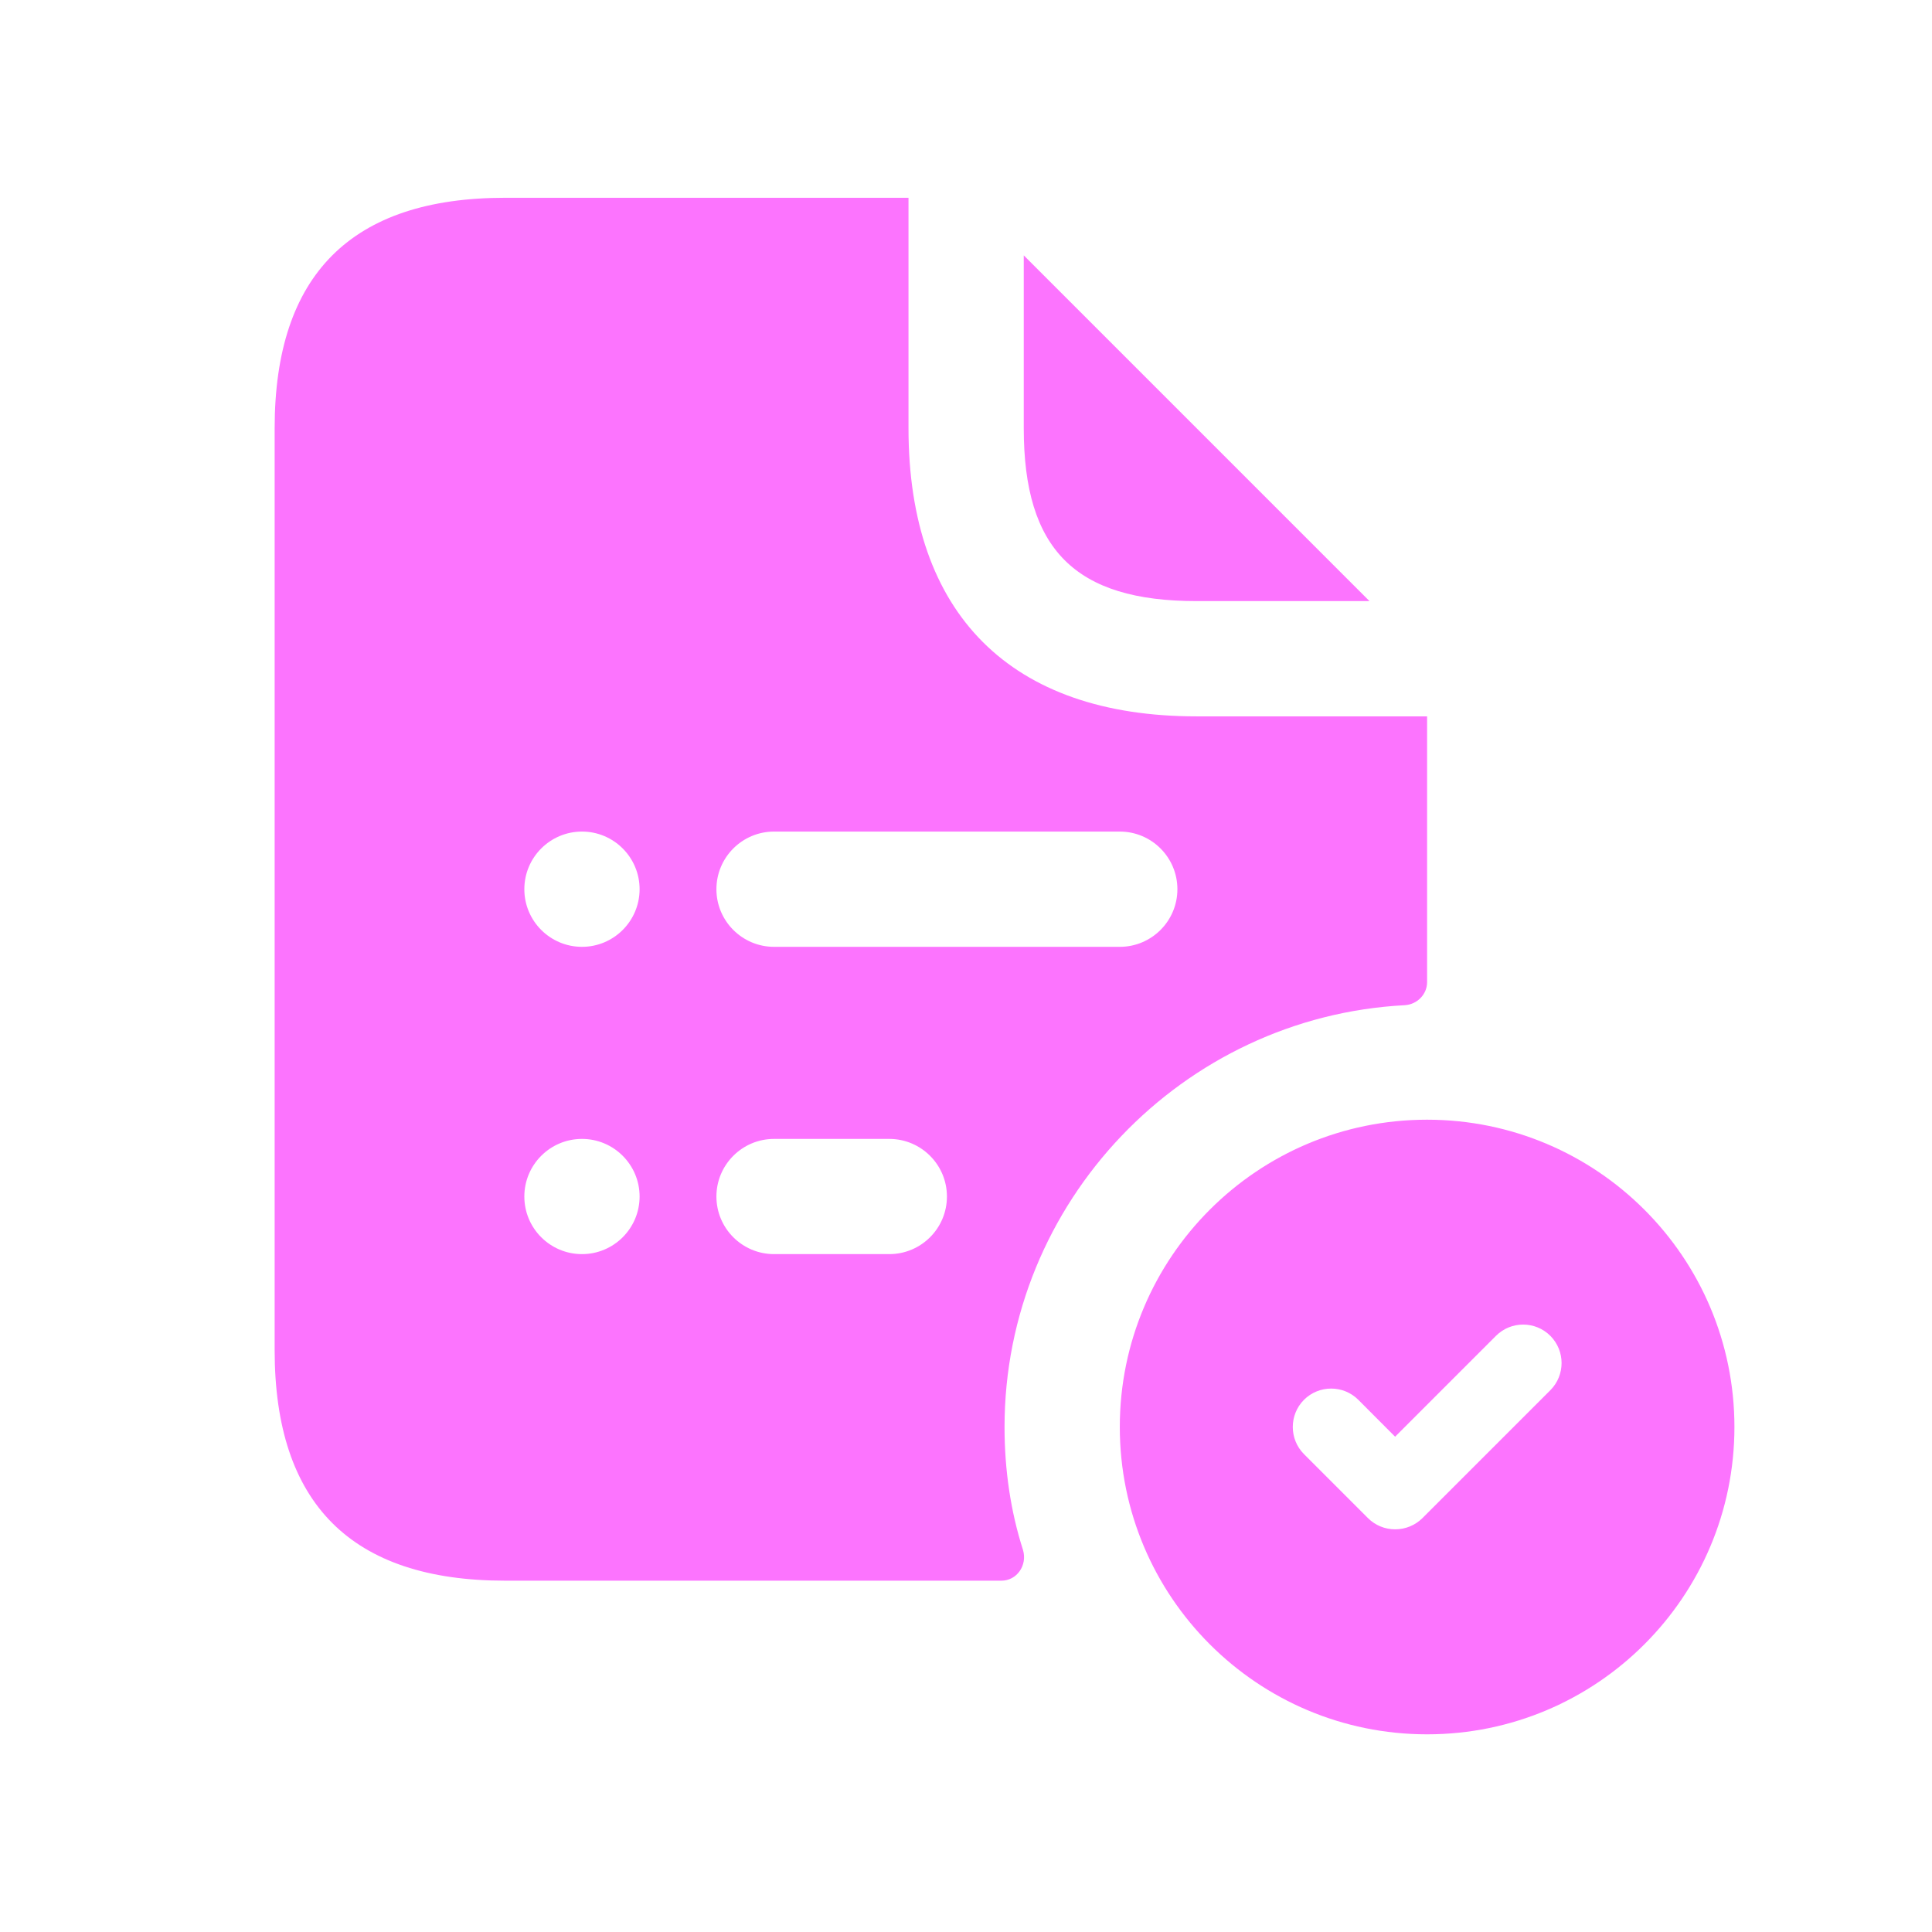
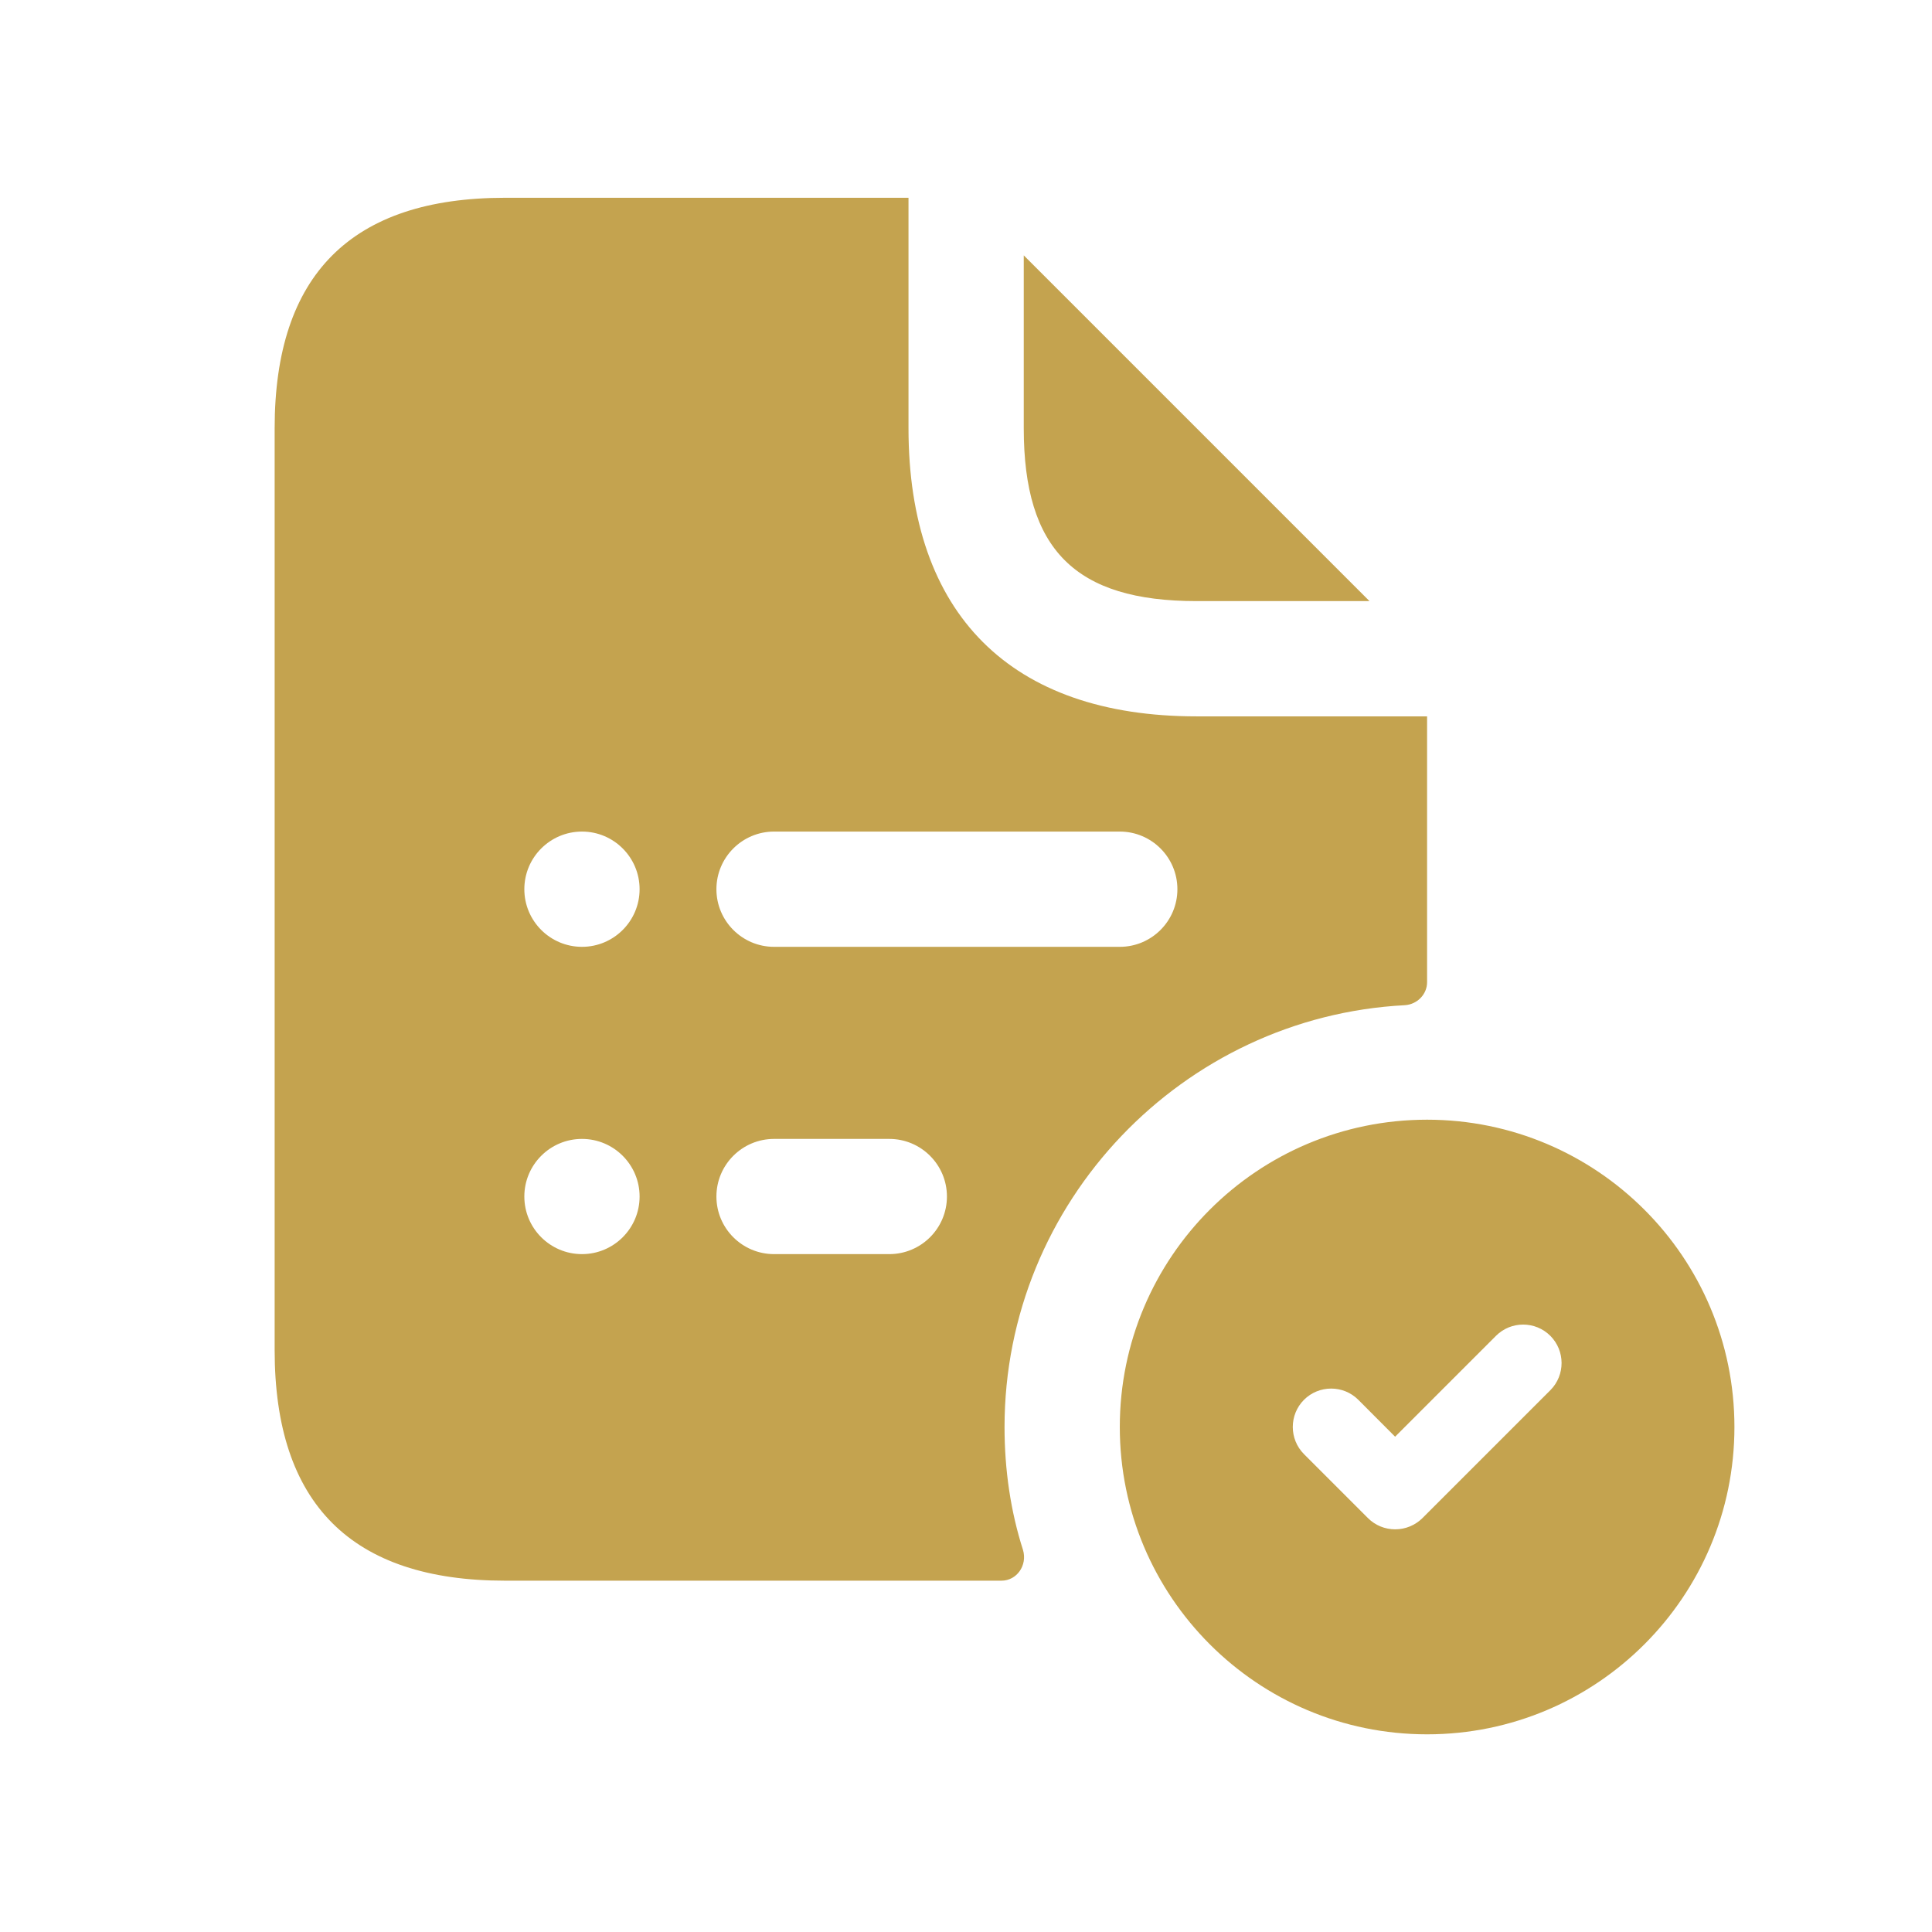
<svg xmlns="http://www.w3.org/2000/svg" width="38" height="38" viewBox="0 0 38 38" fill="none">
  <g id="file-list-check">
-     <path id="file-list-check_2" d="M20.136 8.423V5.023L26.936 11.823H23.536C21.148 11.823 20.136 10.81 20.136 8.423ZM20.121 30.485C20.211 30.787 20 31.09 19.697 31.09H9.936C6.913 31.09 5.402 29.578 5.402 26.556V8.423C5.402 5.401 6.913 3.89 9.936 3.89H17.869V8.423C17.869 12.08 19.879 14.09 23.536 14.09H28.069V19.318C28.069 19.56 27.872 19.756 27.631 19.771C23.264 19.998 19.758 23.64 19.758 28.067C19.758 28.914 19.879 29.73 20.121 30.485ZM12.58 23.534C12.58 22.909 12.072 22.401 11.447 22.401C10.821 22.401 10.313 22.909 10.313 23.534C10.313 24.16 10.821 24.667 11.447 24.667C12.072 24.667 12.58 24.16 12.58 23.534ZM12.58 17.49C12.58 16.864 12.072 16.356 11.447 16.356C10.821 16.356 10.313 16.864 10.313 17.49C10.313 18.115 10.821 18.623 11.447 18.623C12.072 18.623 12.58 18.115 12.58 17.49ZM18.625 23.534C18.625 22.909 18.117 22.401 17.491 22.401H15.225C14.599 22.401 14.091 22.909 14.091 23.534C14.091 24.16 14.599 24.667 15.225 24.667H17.491C18.117 24.667 18.625 24.16 18.625 23.534ZM22.025 18.623C22.65 18.623 23.158 18.115 23.158 17.49C23.158 16.864 22.65 16.356 22.025 16.356H15.225C14.599 16.356 14.091 16.864 14.091 17.49C14.091 18.115 14.599 18.623 15.225 18.623H22.025ZM34.114 28.067C34.114 31.405 31.407 34.112 28.069 34.112C24.731 34.112 22.025 31.405 22.025 28.067C22.025 24.729 24.731 22.023 28.069 22.023C31.407 22.023 34.114 24.729 34.114 28.067ZM30.493 26.274C30.198 25.979 29.719 25.979 29.424 26.274L27.44 28.258L26.716 27.532C26.422 27.238 25.943 27.238 25.648 27.532C25.354 27.827 25.354 28.306 25.648 28.601L26.907 29.86C27.049 30.002 27.241 30.08 27.442 30.08C27.643 30.08 27.835 30 27.977 29.86L30.496 27.341C30.787 27.047 30.788 26.57 30.493 26.274Z" fill="#FC74FE" />
+     <path id="file-list-check_2" d="M20.136 8.423V5.023L26.936 11.823H23.536C21.148 11.823 20.136 10.81 20.136 8.423ZM20.121 30.485C20.211 30.787 20 31.09 19.697 31.09H9.936C6.913 31.09 5.402 29.578 5.402 26.556V8.423C5.402 5.401 6.913 3.89 9.936 3.89H17.869V8.423C17.869 12.08 19.879 14.09 23.536 14.09H28.069V19.318C28.069 19.56 27.872 19.756 27.631 19.771C23.264 19.998 19.758 23.64 19.758 28.067C19.758 28.914 19.879 29.73 20.121 30.485ZM12.58 23.534C12.58 22.909 12.072 22.401 11.447 22.401C10.821 22.401 10.313 22.909 10.313 23.534C10.313 24.16 10.821 24.667 11.447 24.667C12.072 24.667 12.58 24.16 12.58 23.534ZM12.58 17.49C12.58 16.864 12.072 16.356 11.447 16.356C10.821 16.356 10.313 16.864 10.313 17.49C10.313 18.115 10.821 18.623 11.447 18.623C12.072 18.623 12.58 18.115 12.58 17.49ZM18.625 23.534C18.625 22.909 18.117 22.401 17.491 22.401H15.225C14.599 22.401 14.091 22.909 14.091 23.534C14.091 24.16 14.599 24.667 15.225 24.667H17.491C18.117 24.667 18.625 24.16 18.625 23.534ZM22.025 18.623C22.65 18.623 23.158 18.115 23.158 17.49C23.158 16.864 22.65 16.356 22.025 16.356H15.225C14.599 16.356 14.091 16.864 14.091 17.49C14.091 18.115 14.599 18.623 15.225 18.623H22.025ZM34.114 28.067C34.114 31.405 31.407 34.112 28.069 34.112C24.731 34.112 22.025 31.405 22.025 28.067C22.025 24.729 24.731 22.023 28.069 22.023C31.407 22.023 34.114 24.729 34.114 28.067ZM30.493 26.274C30.198 25.979 29.719 25.979 29.424 26.274L27.44 28.258L26.716 27.532C26.422 27.238 25.943 27.238 25.648 27.532C25.354 27.827 25.354 28.306 25.648 28.601L26.907 29.86C27.049 30.002 27.241 30.08 27.442 30.08C27.643 30.08 27.835 30 27.977 29.86L30.496 27.341C30.787 27.047 30.788 26.57 30.493 26.274Z" fill="#C4A34F" />
  </g>
</svg>
